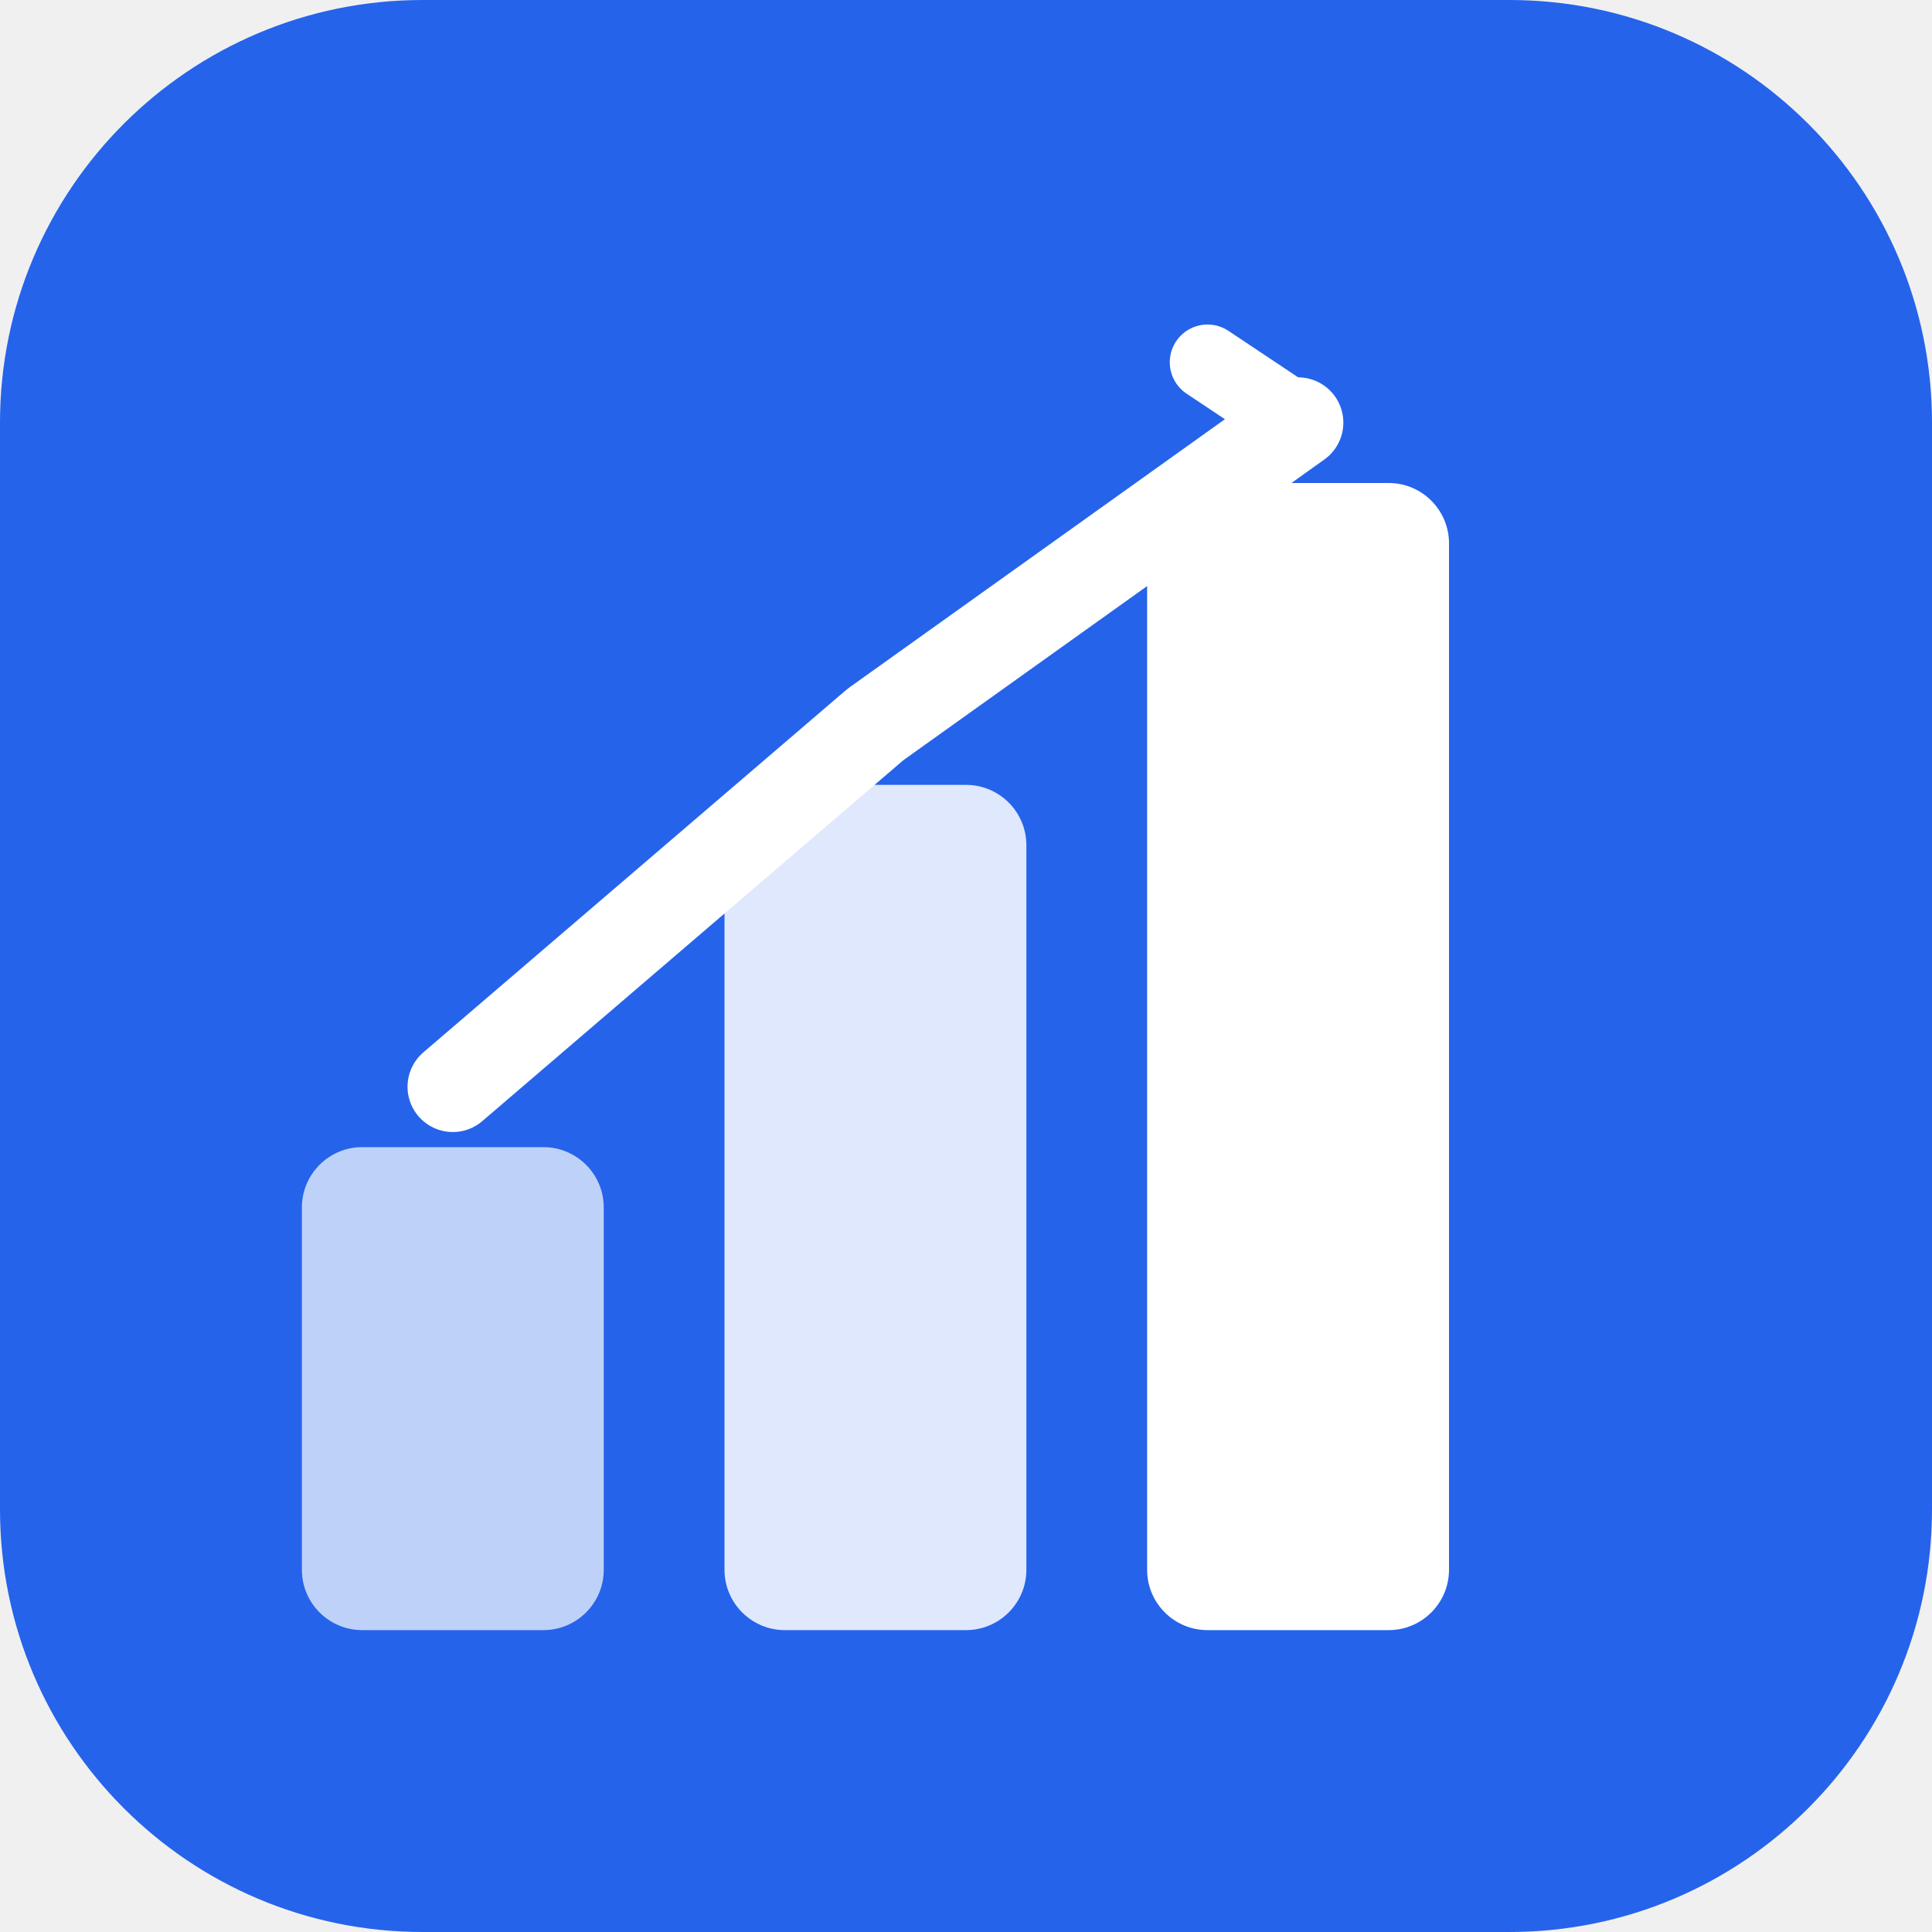
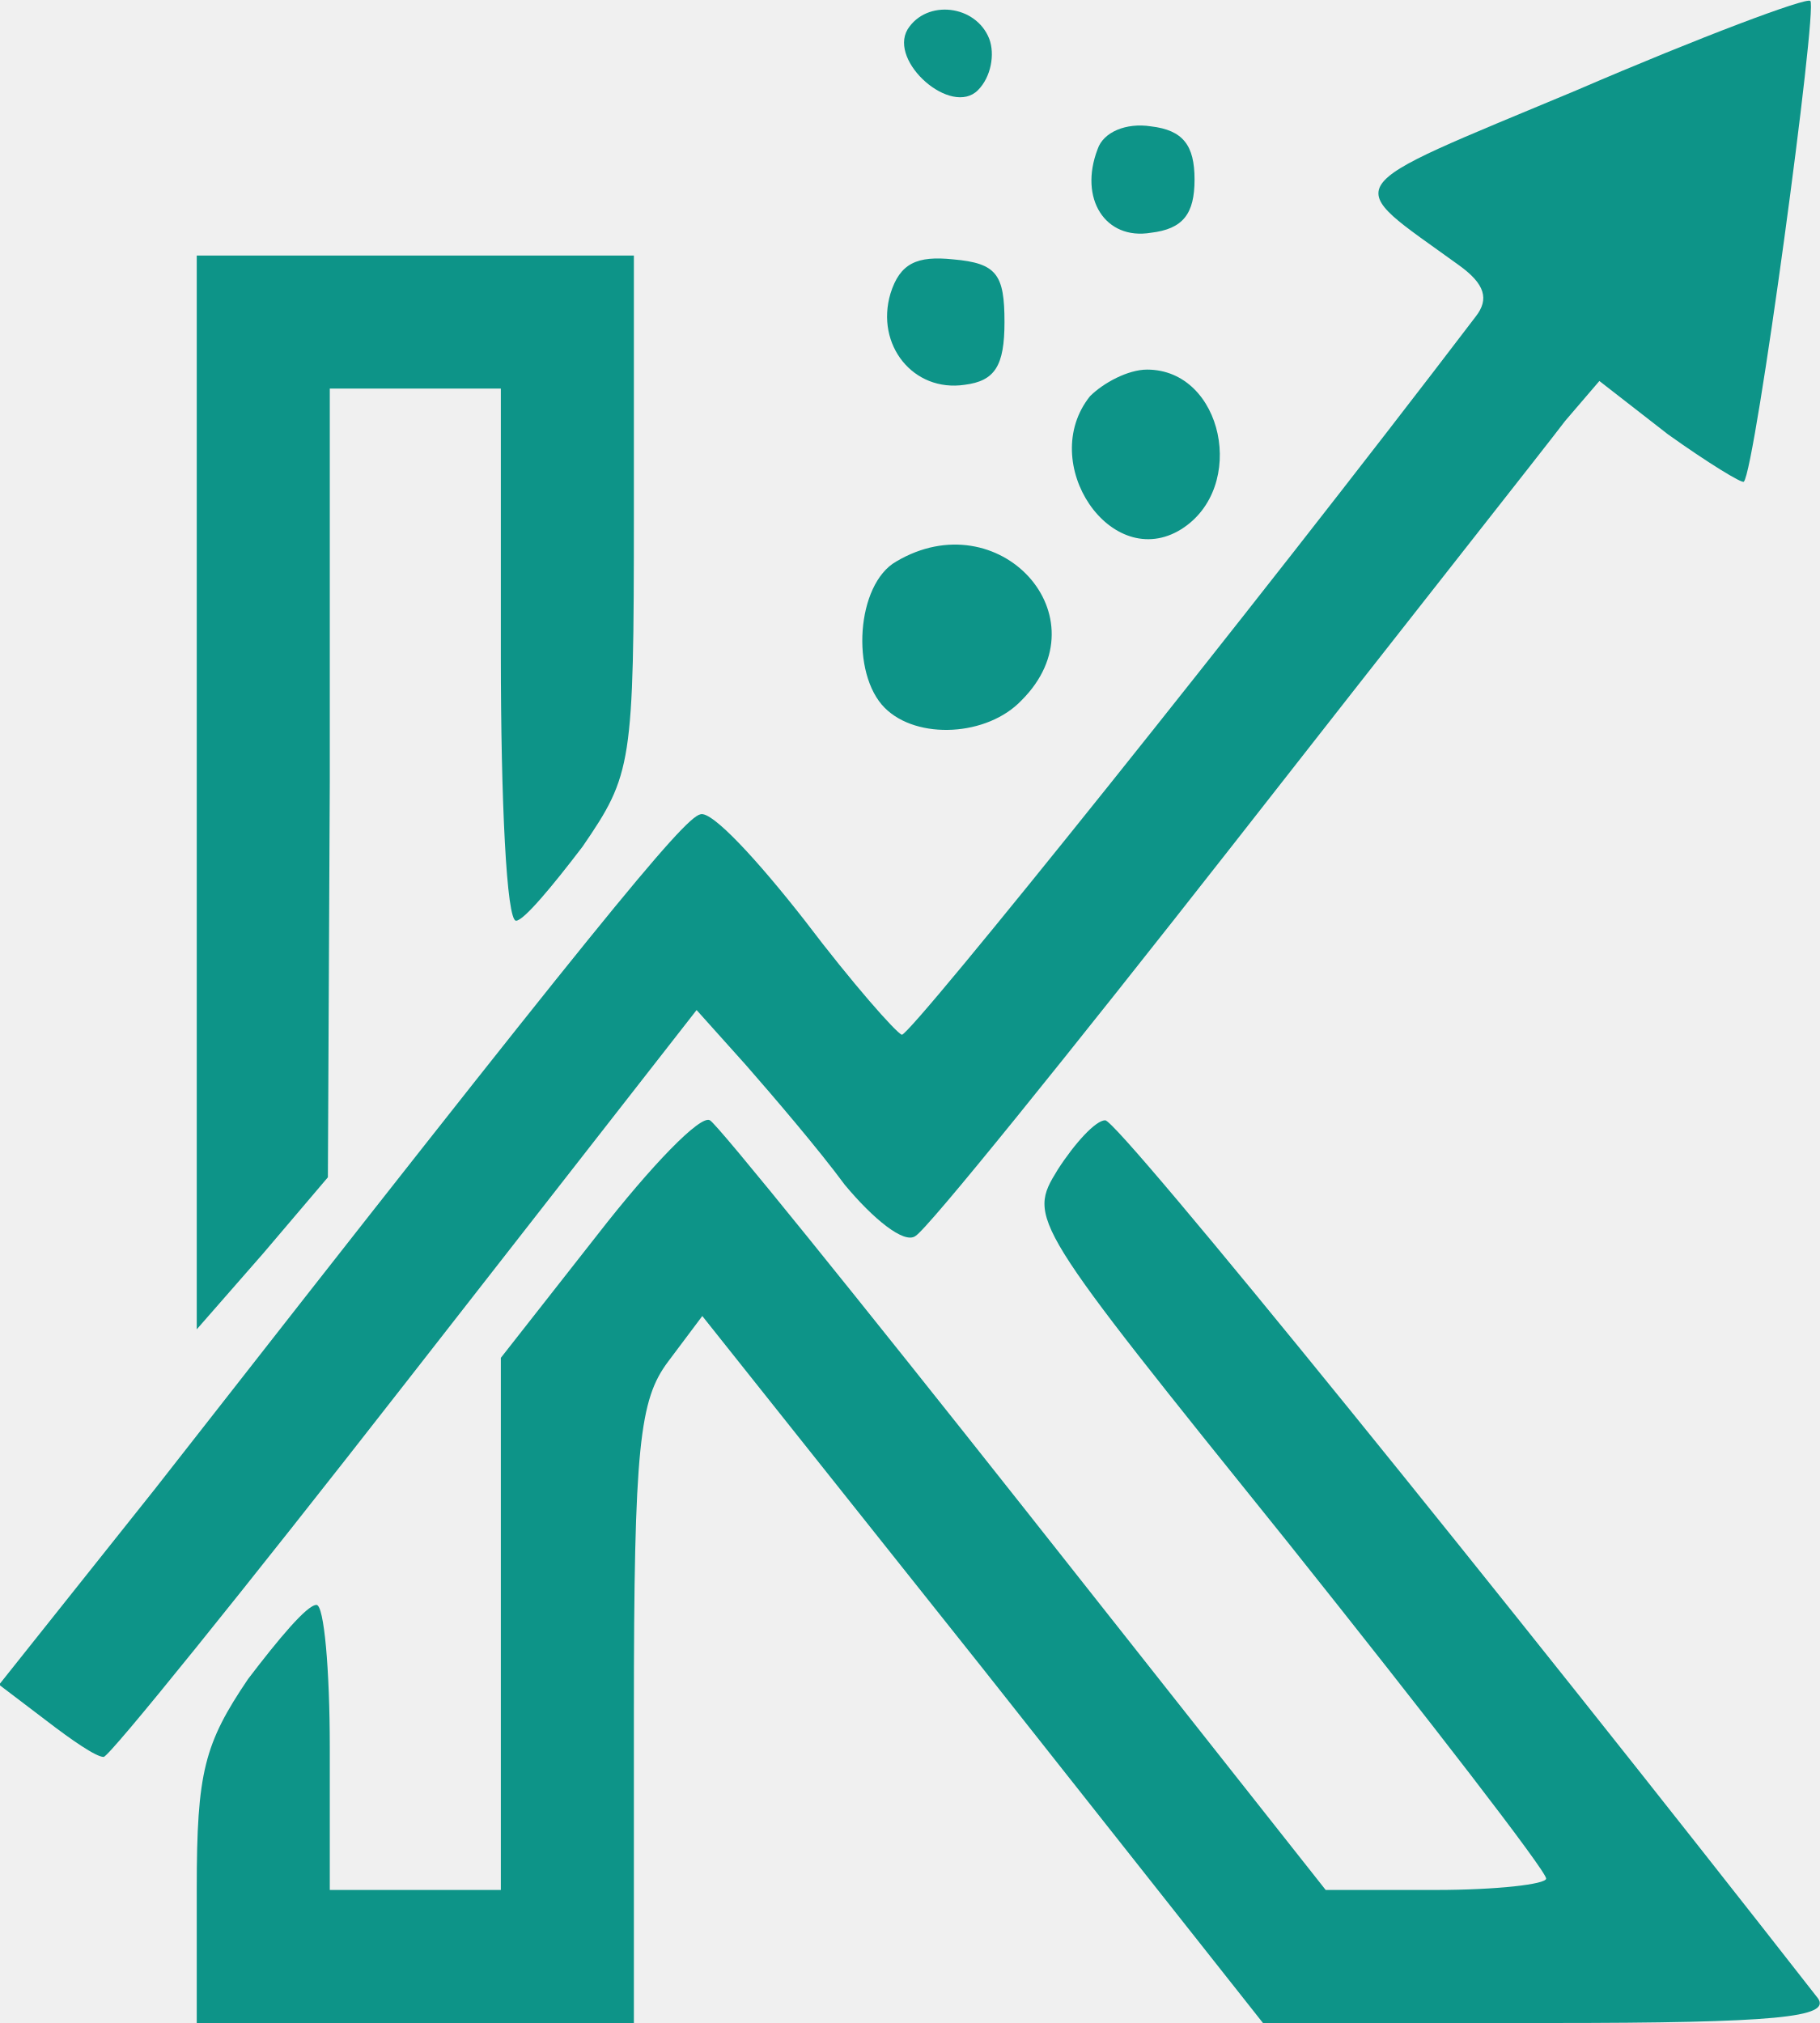
- <svg xmlns="http://www.w3.org/2000/svg" viewBox="0 0 64 64" fill="none">
-   <rect width="64" height="64" rx="14" fill="#2563EB" />
-   <rect x="10" y="38" width="10" height="16" rx="2" fill="white" opacity="0.7" />
-   <rect x="24" y="26" width="10" height="28" rx="2" fill="white" opacity="0.85" />
-   <rect x="38" y="16" width="10" height="38" rx="2" fill="white" />
-   <path d="M15 36 L29 24 L43 14" stroke="white" stroke-width="3" stroke-linecap="round" stroke-linejoin="round" />
-   <path d="M40 12 L43 14 L40 17" stroke="white" stroke-width="2.5" stroke-linecap="round" stroke-linejoin="round" fill="none" />
+ <svg xmlns="http://www.w3.org/2000/svg" viewBox="0 0 95.739 106.448">
+   <g transform="translate(-12.64793,119.4479) scale(0.1,-0.1)" fill="#0D9488" stroke="none">
+     <path d="M956 1147 c-129 -54 -124 -47 -62 -92 14 -10 16 -18 9 -27 -118 -155 -297 -378 -302 -378 -3 1 -26 27 -51 60 -25 32 -49 58 -55 56 -9 -2 -54 -57 -287 -355 l-82 -103 25 -19 c13 -10 26 -19 30 -19 3 0 74 88 159 197 l153 196 26 -29 c14 -16 38 -44 52 -63 15 -18 31 -31 37 -27 6 3 81 96 168 207 86 110 165 210 174 222 l18 21 36 -28 c21 -15 39 -26 40 -25 6 6 39 250 35 253 -2 2 -58 -19 -123 -47z" />
+     <path d="M604 1179 c-10 -17 23 -46 37 -32 7 7 9 19 6 27 -7 18 -33 21 -43 5z" />
+     <path d="M704 1116 c-10 -26 4 -48 28 -44 17 2 23 10 23 28 0 18 -6 26 -23 28 -13 2 -25 -3 -28 -12z" />
+     <path d="M230 778 l0 -283 35 40 34 40 1 208 0 207 45 0 45 0 0 -140 c0 -77 3 -140 8 -140 4 0 19 18 35 39 26 38 27 43 27 175 l0 136 -115 0 -115 0 0 -282z" />
+     <path d="M595 1040 c-8 -27 12 -52 39 -48 16 2 21 10 21 33 0 25 -4 31 -27 33 -19 2 -28 -2 -33 -18z" />
+     <path d="M700 986 c-28 -35 11 -93 48 -70 35 22 22 84 -18 84 -10 0 -23 -7 -30 -14z" />
+     <path d="M598 899 c-21 -12 -24 -59 -6 -77 17 -17 54 -15 72 4 44 44 -12 105 -66 73z" />
+     <path d="M441 545 l-51 -65 0 -140 0 -140 -45 0 -45 0 0 75 c0 41 -3 75 -7 75 -5 0 -20 -18 -36 -39 -23 -34 -27 -49 -27 -110 l0 -71 115 0 115 0 0 163 c0 141 3 165 18 185 l18 24 148 -186 147 -186 151 0 c119 0 148 3 141 13 -164 210 -368 462 -375 462 -5 0 -16 -12 -25 -26 -16 -26 -15 -27 121 -196 75 -94 136 -173 136 -177 0 -3 -26 -6 -58 -6 l-58 0 -158 200 c-87 110 -162 203 -166 205 -5 3 -31 -24 -59 -60z" />
+   </g>
</svg>
